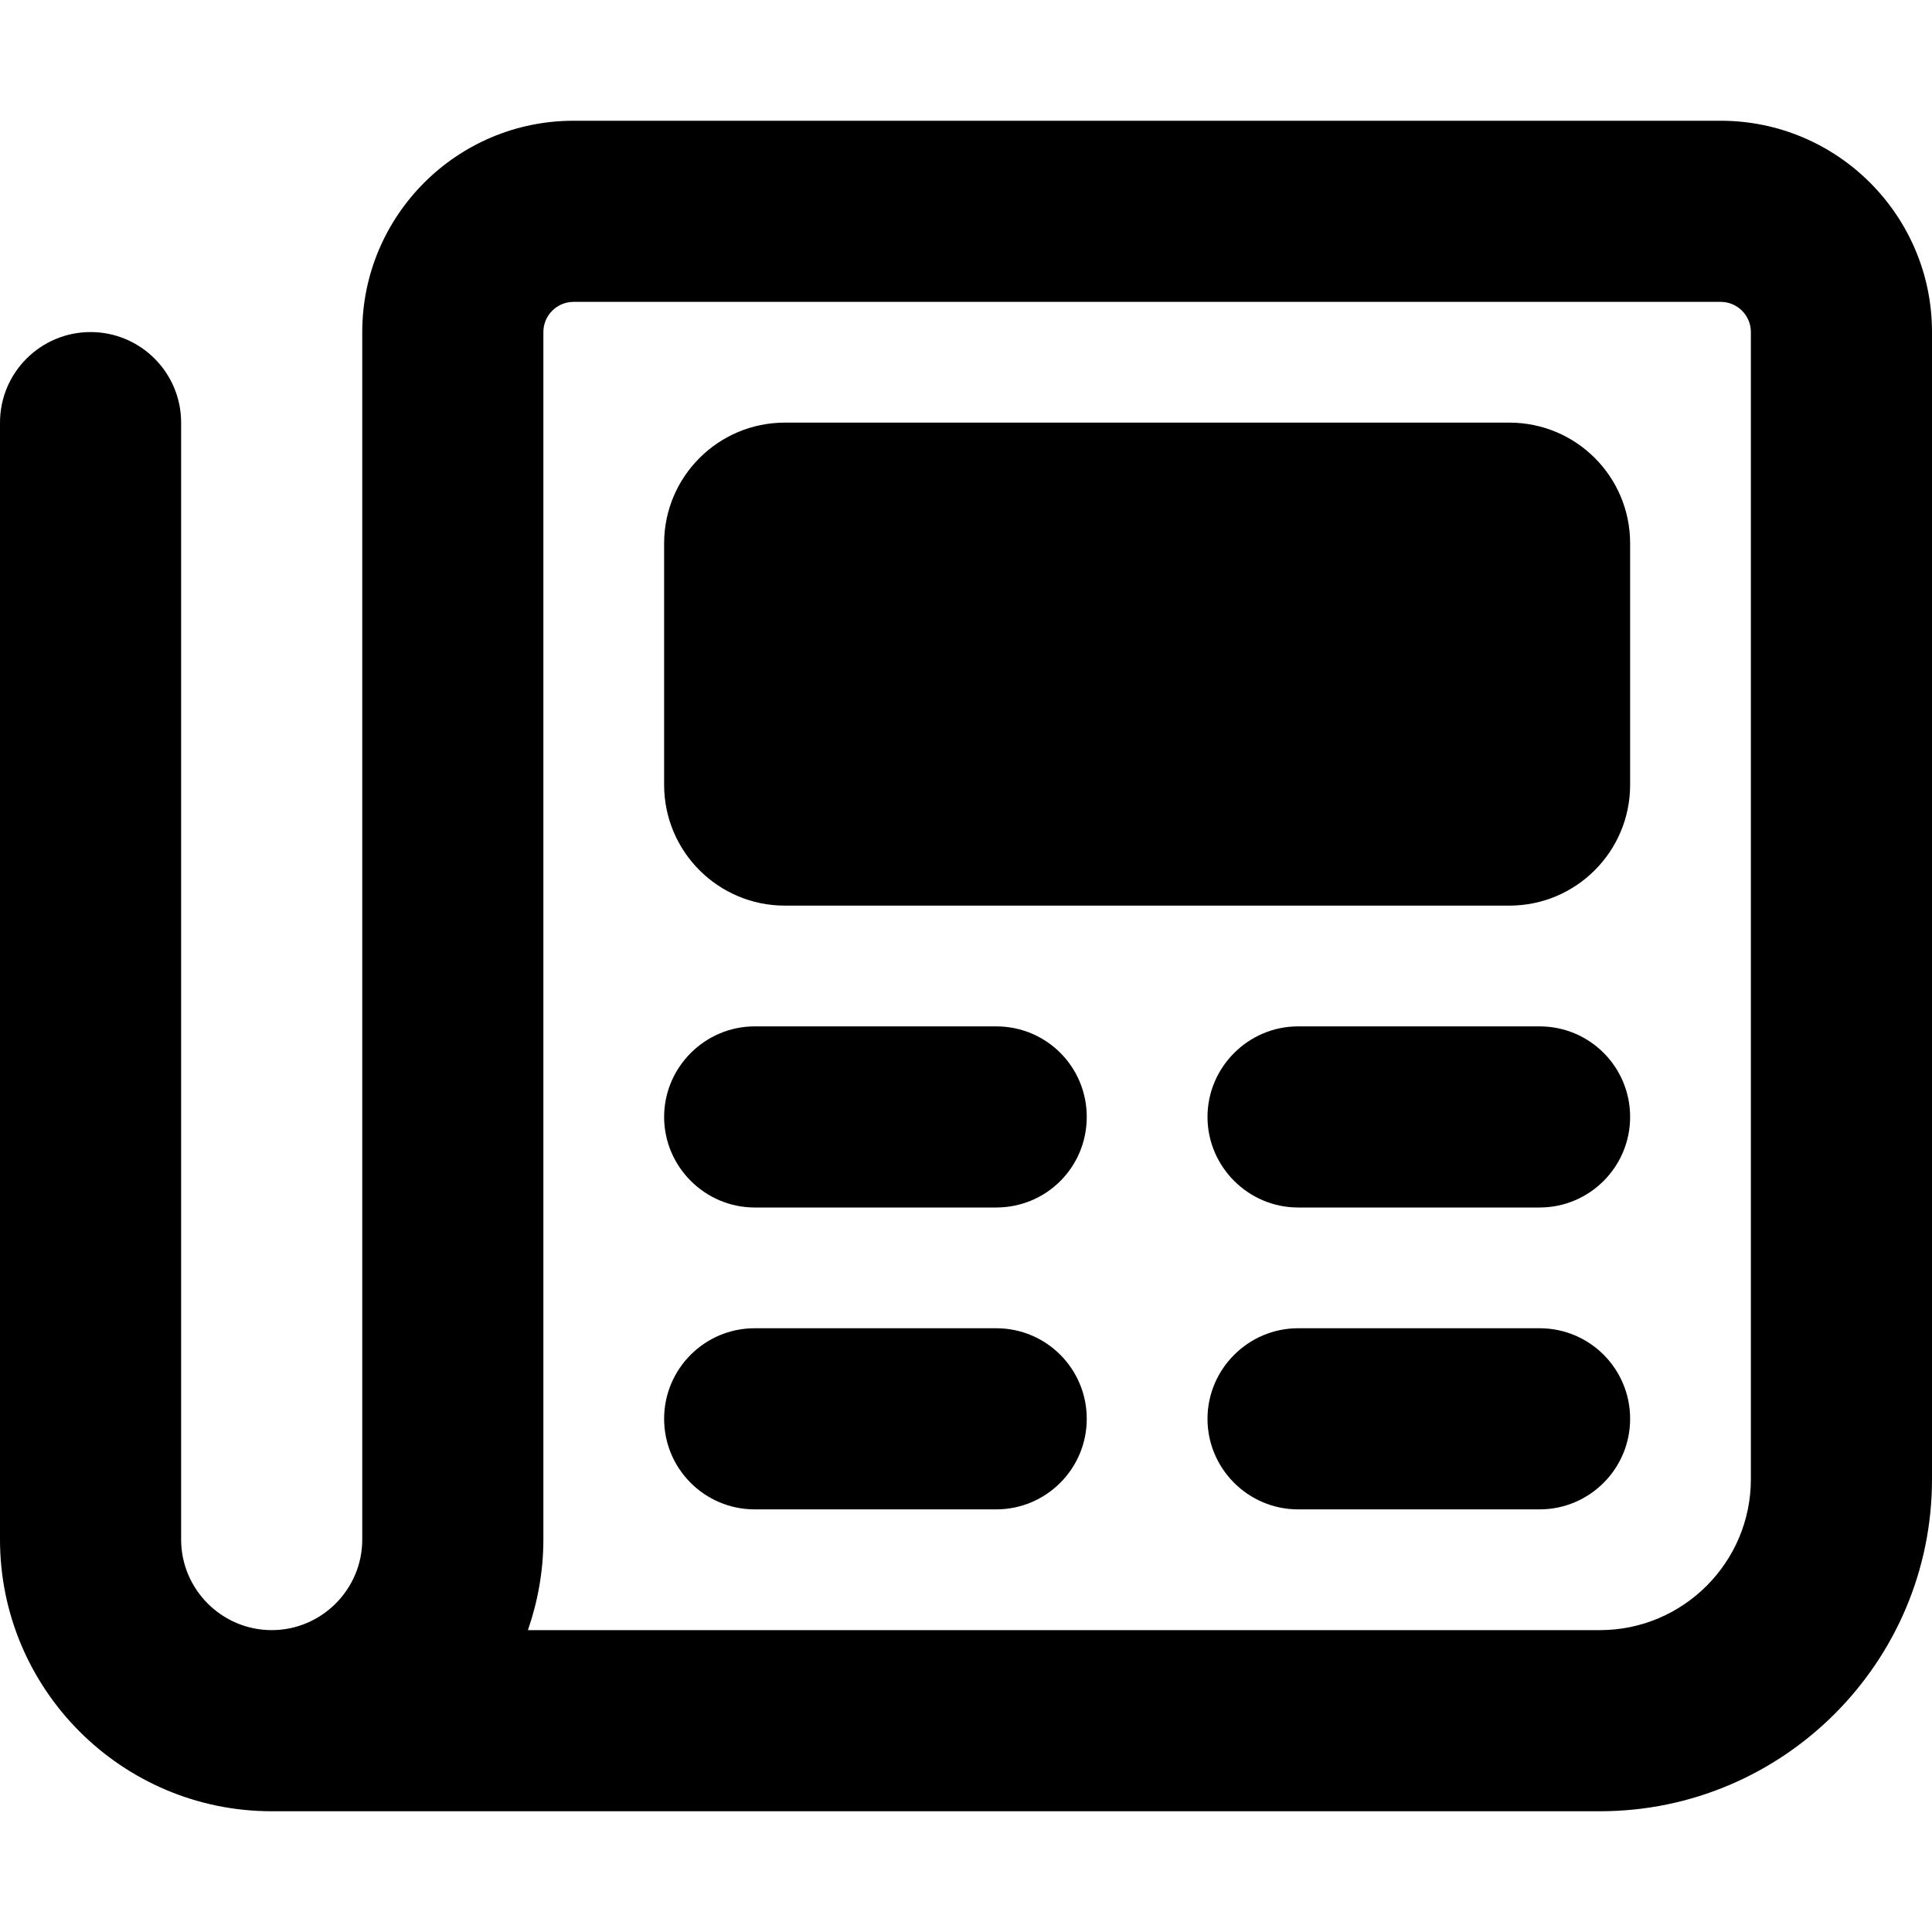
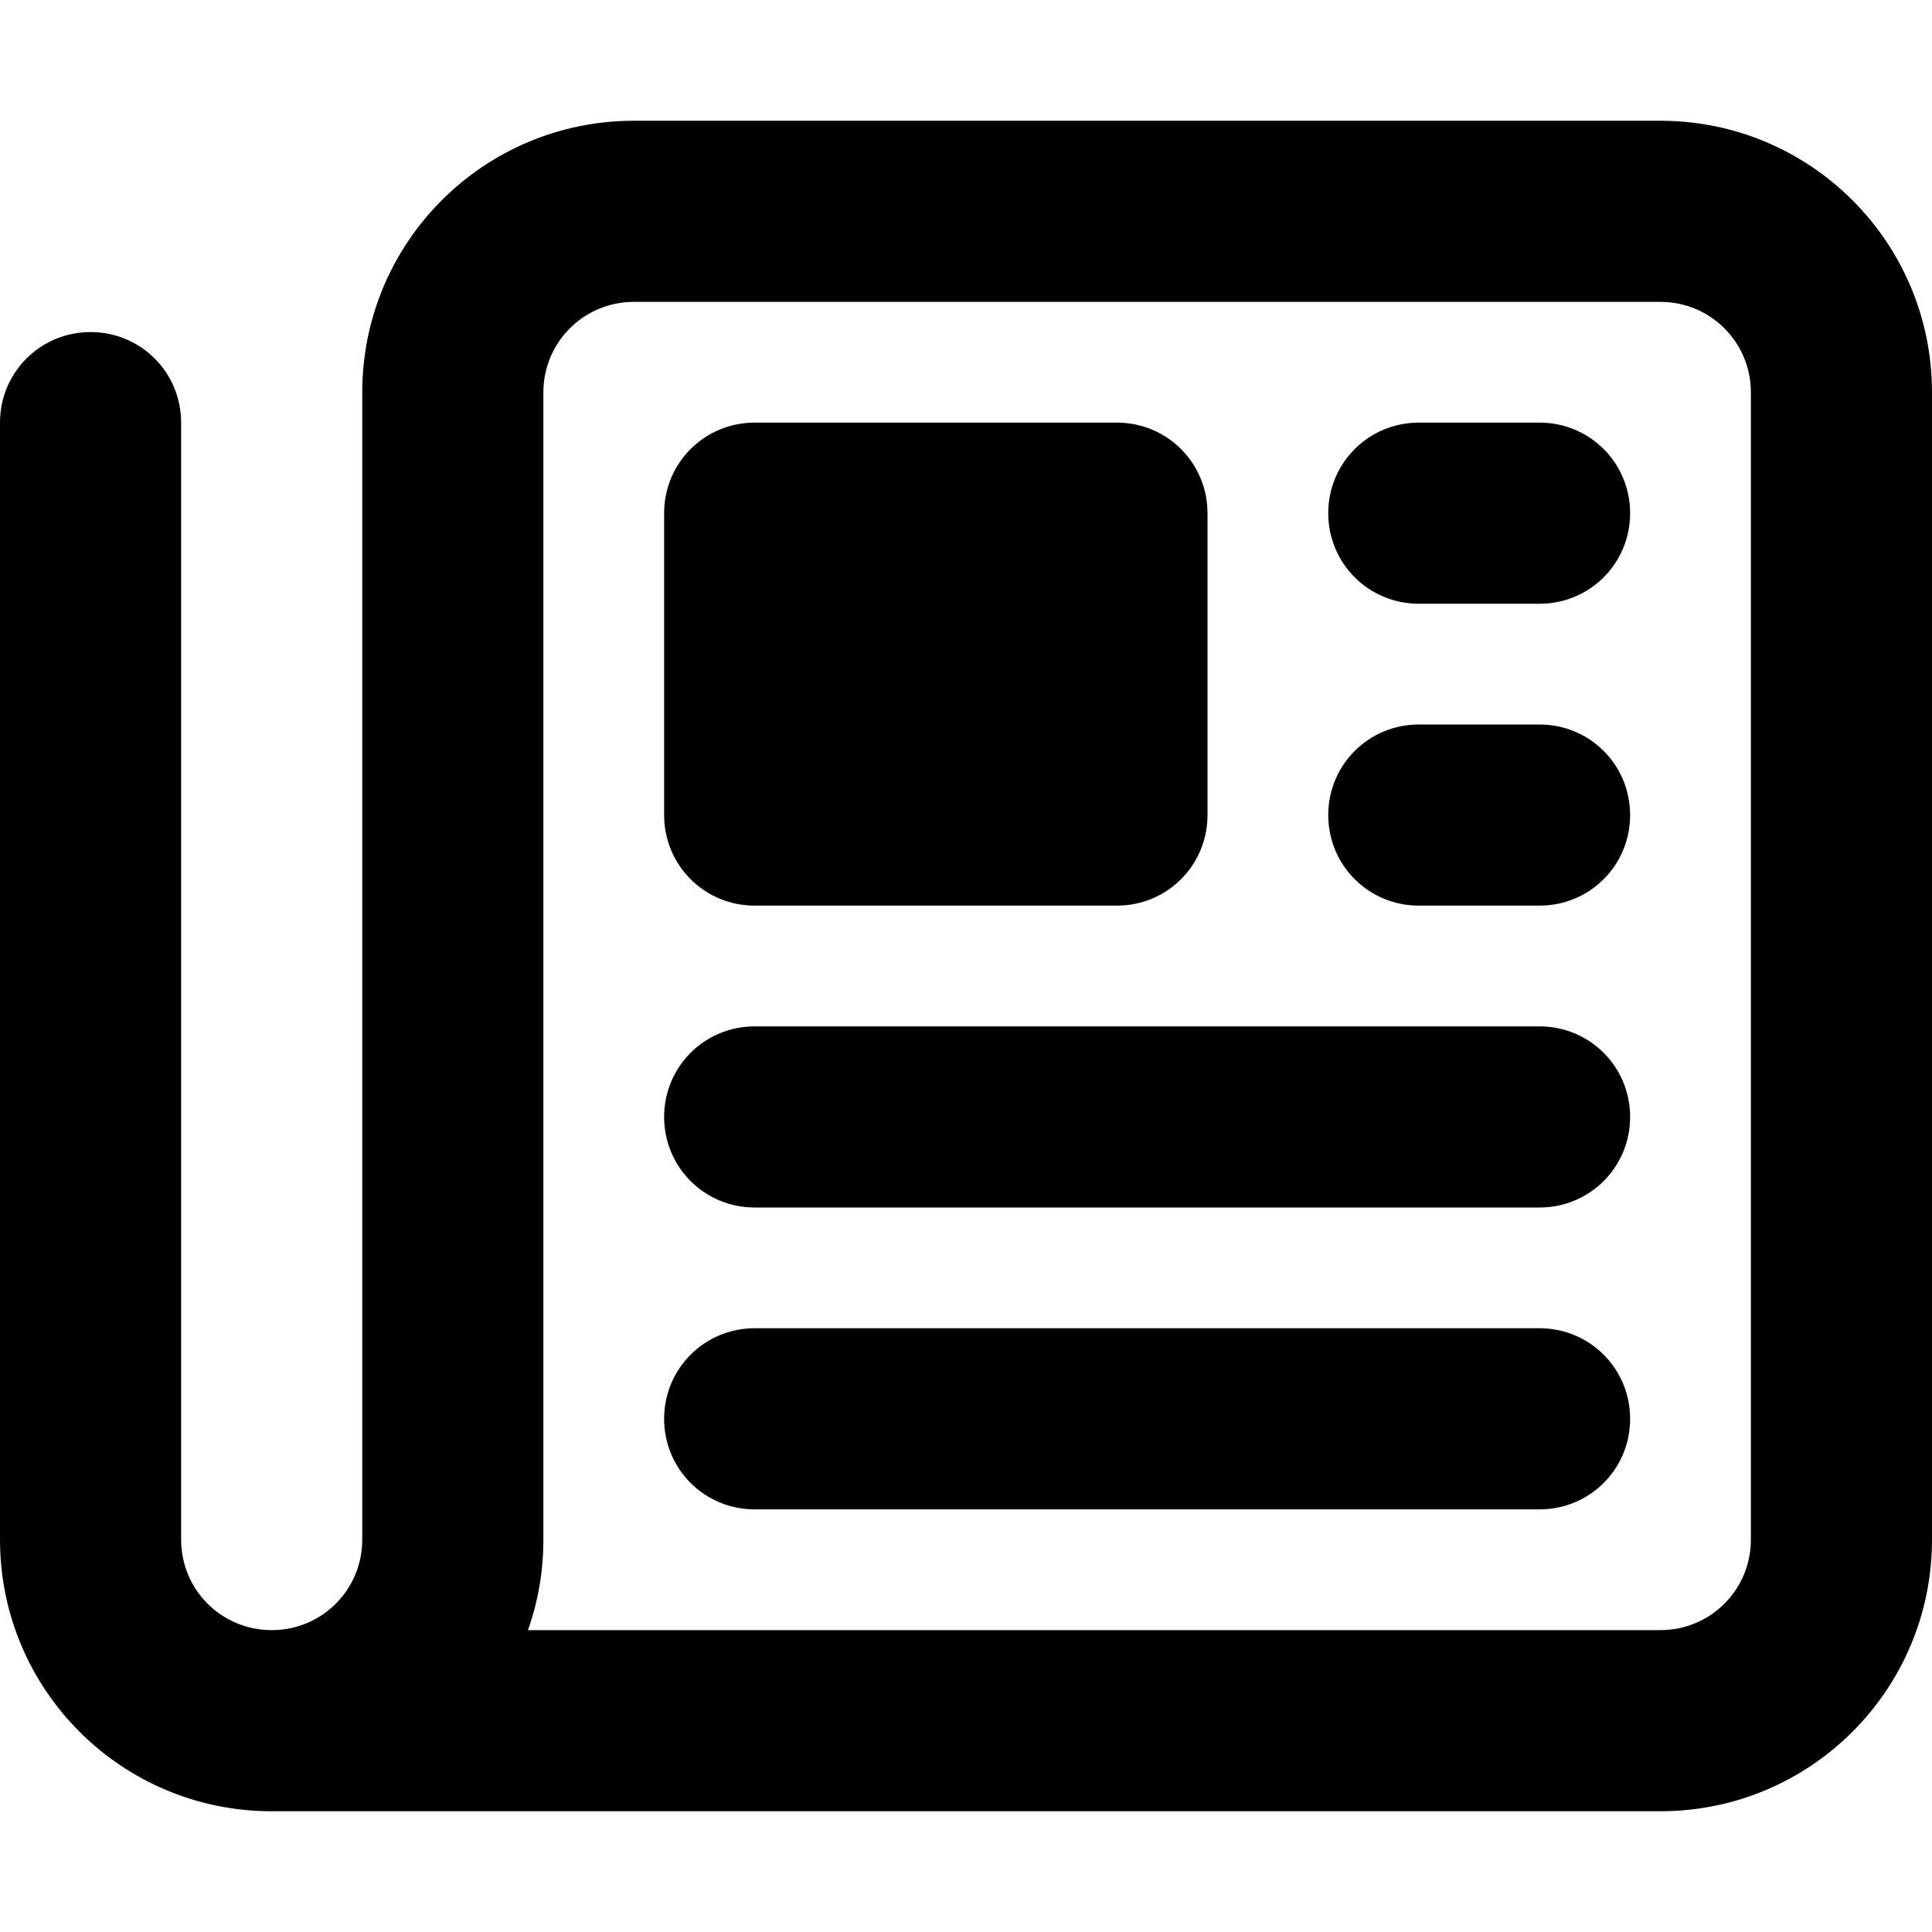
<svg xmlns="http://www.w3.org/2000/svg" viewBox="0 0 16 16">
-   <path d="M14.25 1H4.75C3.784 1 3 1.785 3 2.75V12.75C3 13.163 2.663 13.5 2.25 13.5C1.837 13.5 1.5 13.162 1.5 12.75V3.5C1.5 3.086 1.164 2.75 0.75 2.75C0.336 2.75 0 3.086 0 3.5V12.75C0 13.991 1.009 15 2.25 15H13.25C14.767 15 16 13.767 16 12.25V2.75C16 1.785 15.216 1 14.25 1ZM14.5 12.25C14.5 12.939 13.939 13.5 13.25 13.5H4.372C4.453 13.266 4.5 13.012 4.5 12.75V2.75C4.5 2.612 4.612 2.5 4.75 2.5H14.25C14.388 2.5 14.5 2.612 14.5 2.75V12.25ZM8.25 8.5H6.25C5.838 8.5 5.5 8.838 5.5 9.25C5.5 9.662 5.838 10 6.25 10H8.25C8.666 10 9 9.666 9 9.25C9 8.834 8.666 8.5 8.25 8.5ZM12.75 8.5H10.75C10.338 8.5 10 8.838 10 9.25C10 9.662 10.338 10 10.75 10H12.75C13.164 10 13.5 9.664 13.5 9.25C13.5 8.836 13.166 8.5 12.75 8.5ZM8.25 11H6.25C5.836 11 5.5 11.336 5.5 11.75C5.5 12.164 5.836 12.5 6.25 12.5H8.25C8.664 12.5 9 12.164 9 11.75C9 11.336 8.666 11 8.25 11ZM12.75 11H10.75C10.338 11 10 11.338 10 11.75C10 12.162 10.336 12.5 10.75 12.5H12.75C13.164 12.5 13.5 12.164 13.5 11.75C13.5 11.336 13.166 11 12.75 11ZM12.5 3.5H6.5C5.948 3.5 5.5 3.948 5.5 4.5V6.5C5.5 7.052 5.948 7.5 6.5 7.5H12.5C13.052 7.5 13.5 7.052 13.5 6.5V4.5C13.5 3.947 13.053 3.5 12.5 3.5Z" />
+   <path d="M5.25 2.5C4.834 2.5 4.5 2.834 4.5 3.25V12.75C4.5 13.012 4.456 13.266 4.372 13.5H13.75C14.166 13.5 14.5 13.166 14.5 12.75V3.25C14.5 2.834 14.166 2.5 13.75 2.5H5.25ZM2.25 15C1.006 15 0 13.994 0 12.75V3.5C0 3.084 0.334 2.75 0.75 2.75C1.166 2.75 1.5 3.084 1.5 3.5V12.75C1.5 13.166 1.834 13.5 2.25 13.5C2.666 13.5 3 13.166 3 12.75V3.25C3 2.006 4.006 1 5.25 1H13.75C14.994 1 16 2.006 16 3.25V12.75C16 13.994 14.994 15 13.75 15H2.25ZM5.5 4.25C5.5 3.834 5.834 3.5 6.25 3.5H9.25C9.666 3.5 10 3.834 10 4.25V6.75C10 7.166 9.666 7.5 9.25 7.5H6.25C5.834 7.5 5.5 7.166 5.5 6.75V4.25ZM11.75 3.5H12.75C13.166 3.5 13.5 3.834 13.5 4.25C13.5 4.666 13.166 5 12.75 5H11.75C11.334 5 11 4.666 11 4.25C11 3.834 11.334 3.5 11.75 3.5ZM11.75 6H12.75C13.166 6 13.5 6.334 13.5 6.75C13.5 7.166 13.166 7.5 12.75 7.5H11.75C11.334 7.5 11 7.166 11 6.75C11 6.334 11.334 6 11.75 6ZM6.25 8.5H12.75C13.166 8.5 13.5 8.834 13.5 9.25C13.5 9.666 13.166 10 12.75 10H6.25C5.834 10 5.5 9.666 5.5 9.25C5.5 8.834 5.834 8.5 6.25 8.5ZM6.25 11H12.75C13.166 11 13.5 11.334 13.5 11.75C13.5 12.166 13.166 12.5 12.75 12.5H6.25C5.834 12.5 5.5 12.166 5.5 11.75C5.5 11.334 5.834 11 6.25 11Z" />
</svg>
